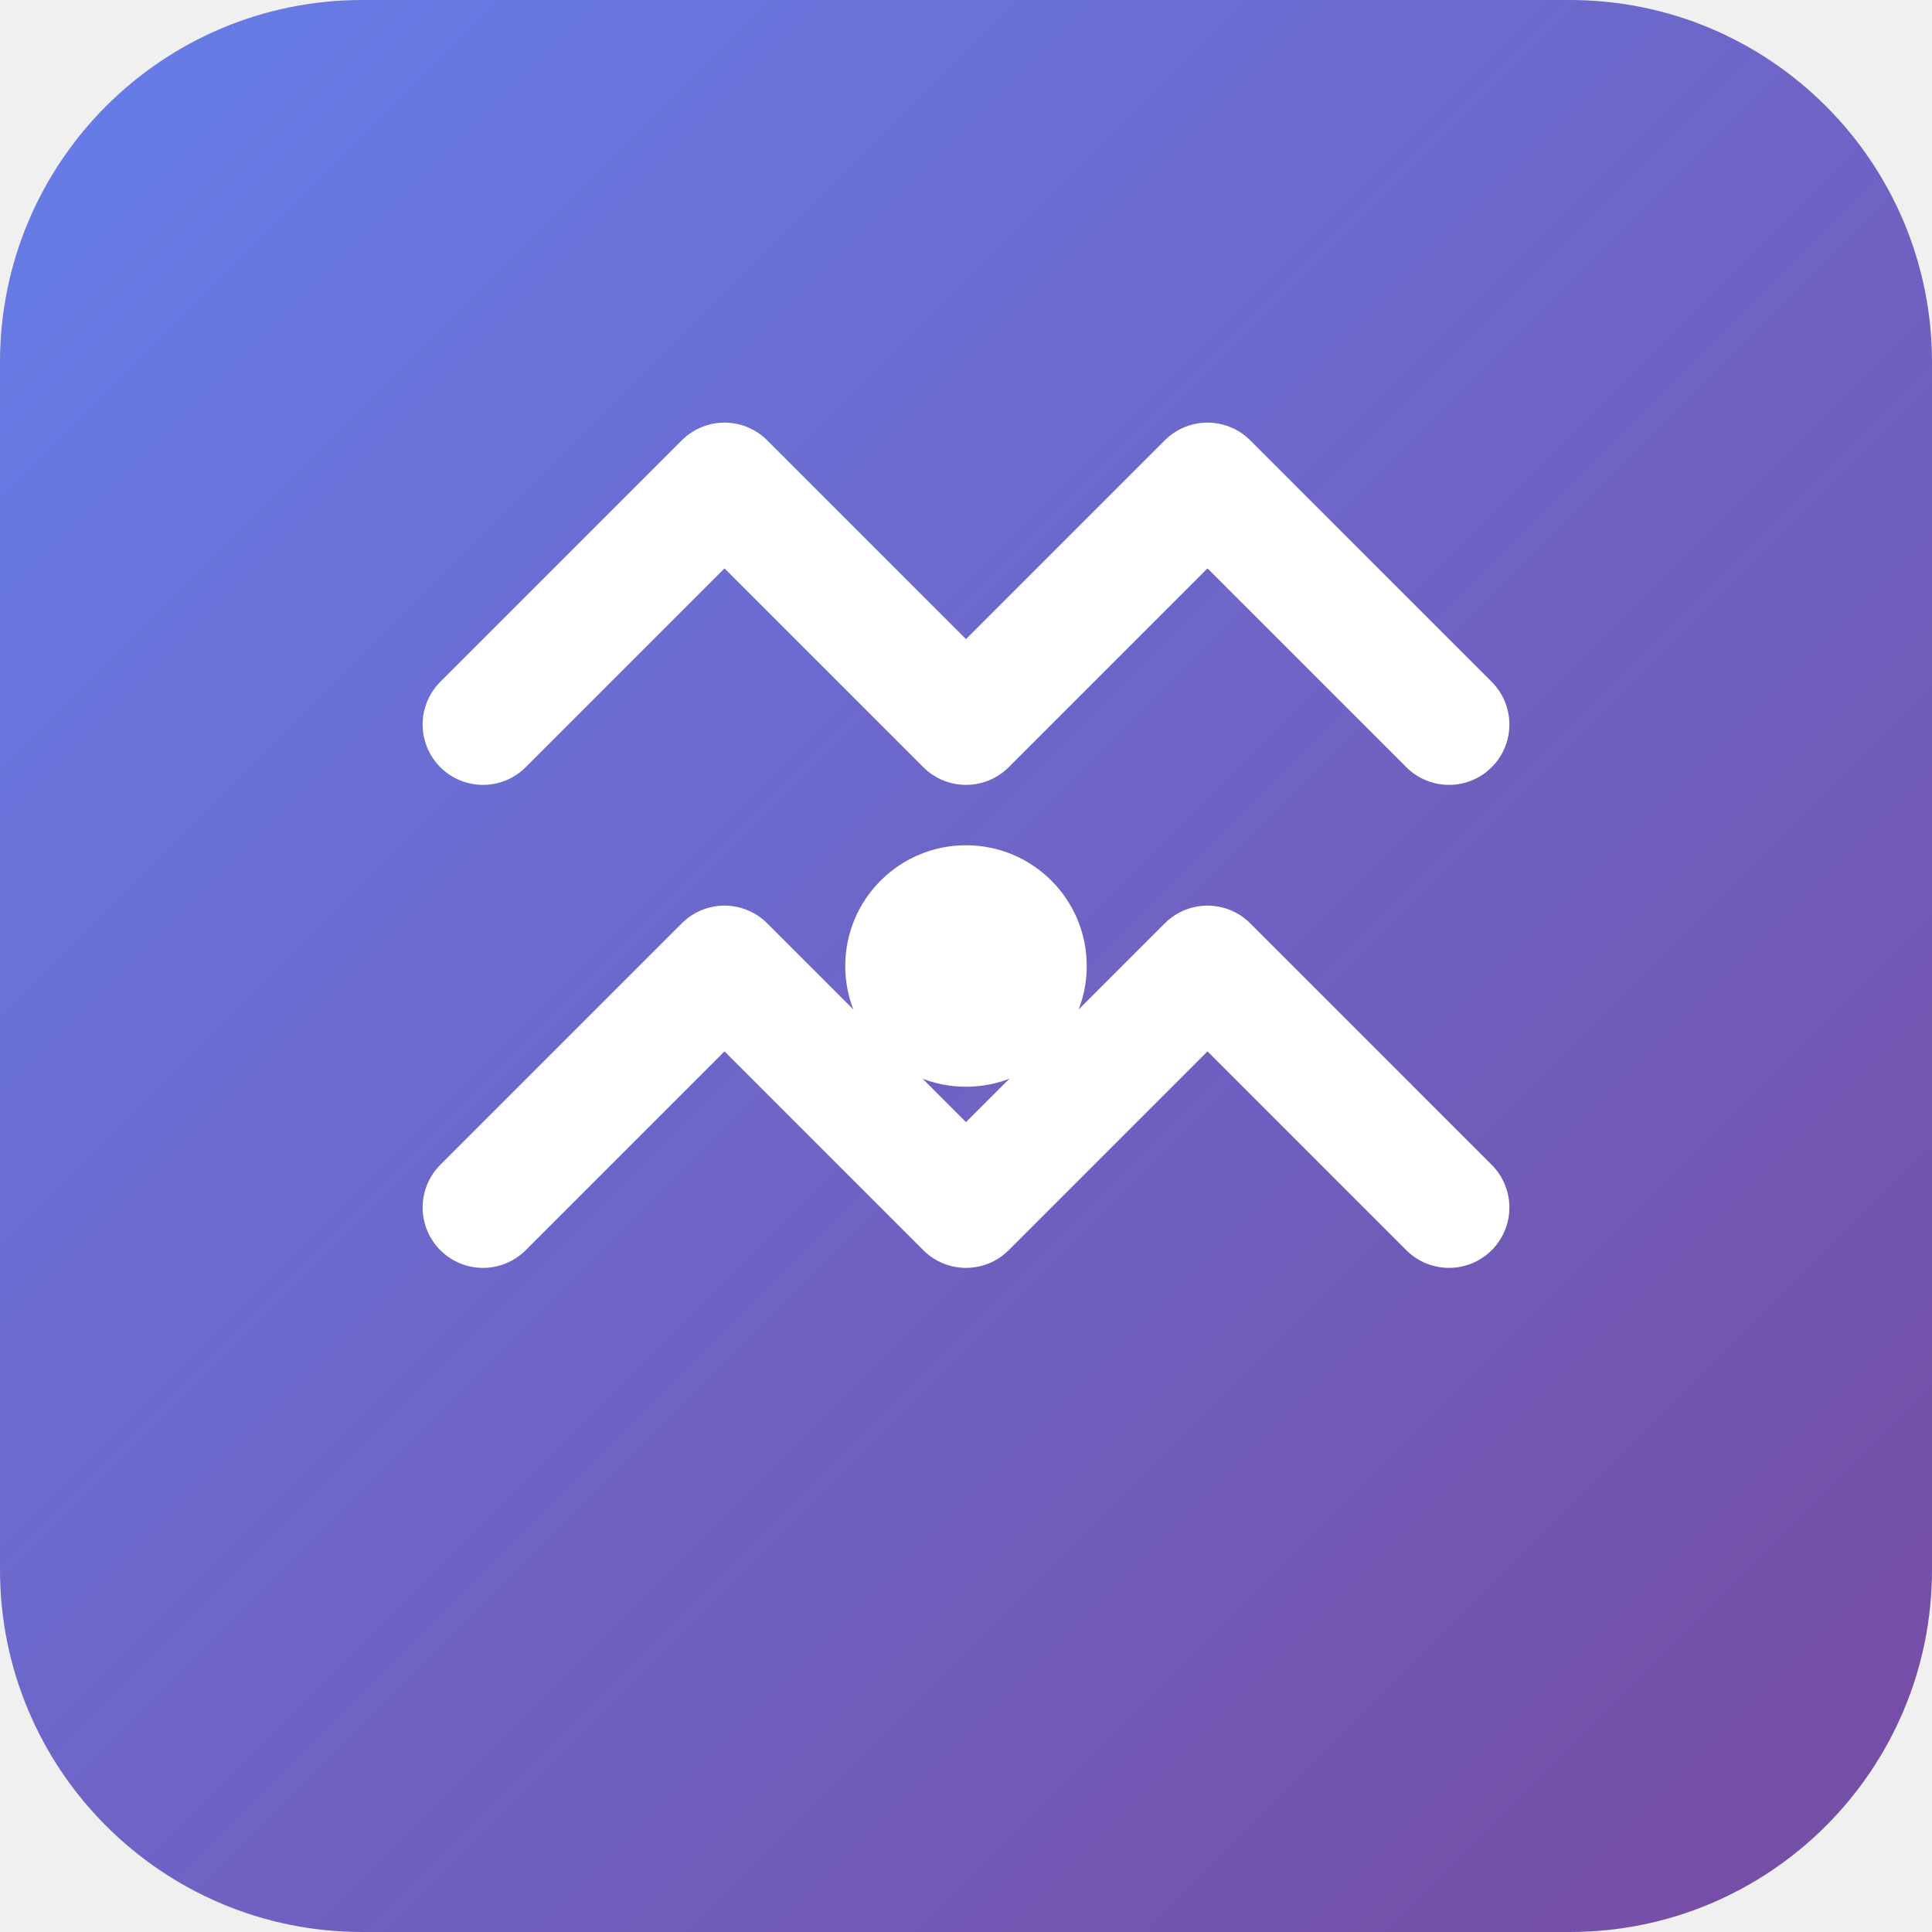
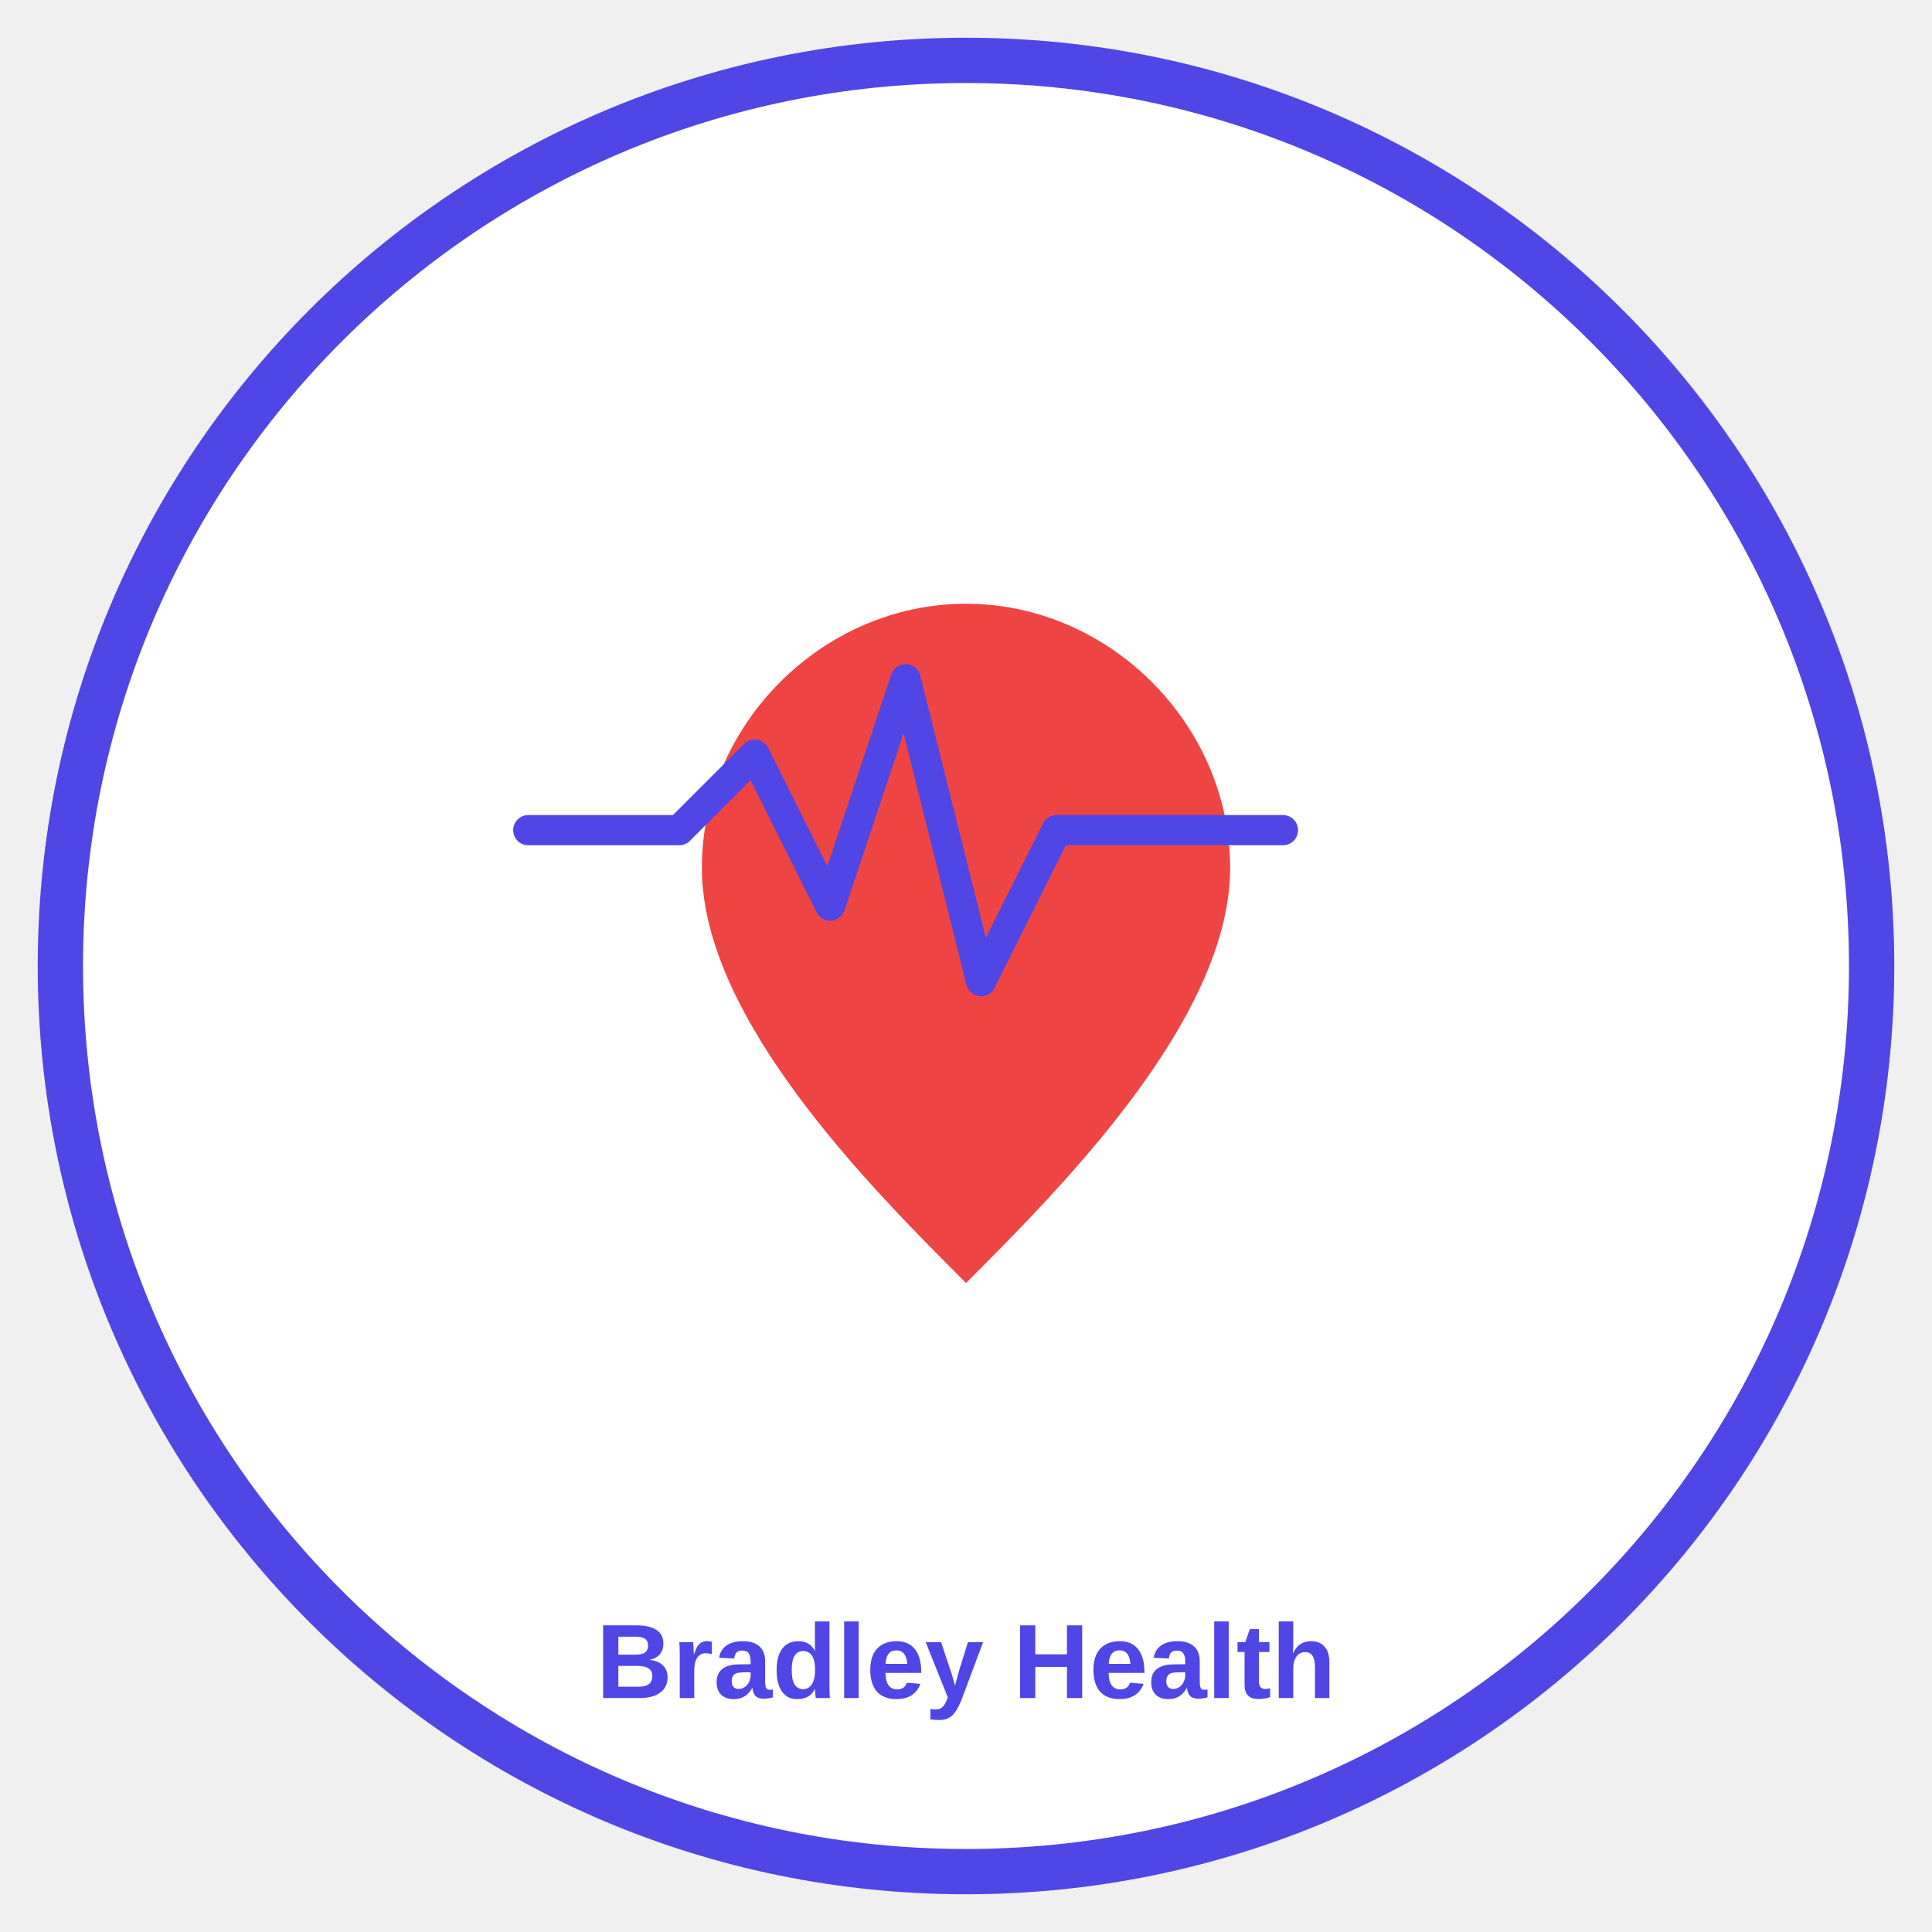
- <svg xmlns="http://www.w3.org/2000/svg" viewBox="0 0 32 32" width="32" height="32">
-   <defs>
-     <linearGradient id="grad" x1="0%" y1="0%" x2="100%" y2="100%">
-       <stop offset="0%" style="stop-color:#667eea;stop-opacity:1" />
-       <stop offset="100%" style="stop-color:#764ba2;stop-opacity:1" />
-     </linearGradient>
-   </defs>
-   <rect width="32" height="32" rx="6" fill="url(#grad)" />
-   <path d="M8 12 L12 8 L16 12 L20 8 L24 12" stroke="white" stroke-width="2" fill="none" stroke-linecap="round" stroke-linejoin="round" />
-   <path d="M8 20 L12 16 L16 20 L20 16 L24 20" stroke="white" stroke-width="2" fill="none" stroke-linecap="round" stroke-linejoin="round" />
-   <circle cx="16" cy="16" r="2" fill="white" />
+ <svg xmlns="http://www.w3.org/2000/svg" viewBox="0 0 512 512" width="512" height="512">
+   <circle cx="256" cy="256" r="240" fill="#ffffff" stroke="#4f46e5" stroke-width="12" />
+   <path d="M256 340c-25-25-70-70-70-110 0-38 32-70 70-70s70 32 70 70c0 40-45 85-70 110z" fill="#ef4444" />
+   <path d="M140 220 L180 220 L200 200 L220 240 L240 180 L260 260 L280 220 L300 220 L340 220" stroke="#4f46e5" stroke-width="8" fill="none" stroke-linecap="round" stroke-linejoin="round" />
+   <text x="256" y="450" text-anchor="middle" font-family="Arial, sans-serif" font-size="28" font-weight="bold" fill="#4f46e5">Bradley Health</text>
</svg>
